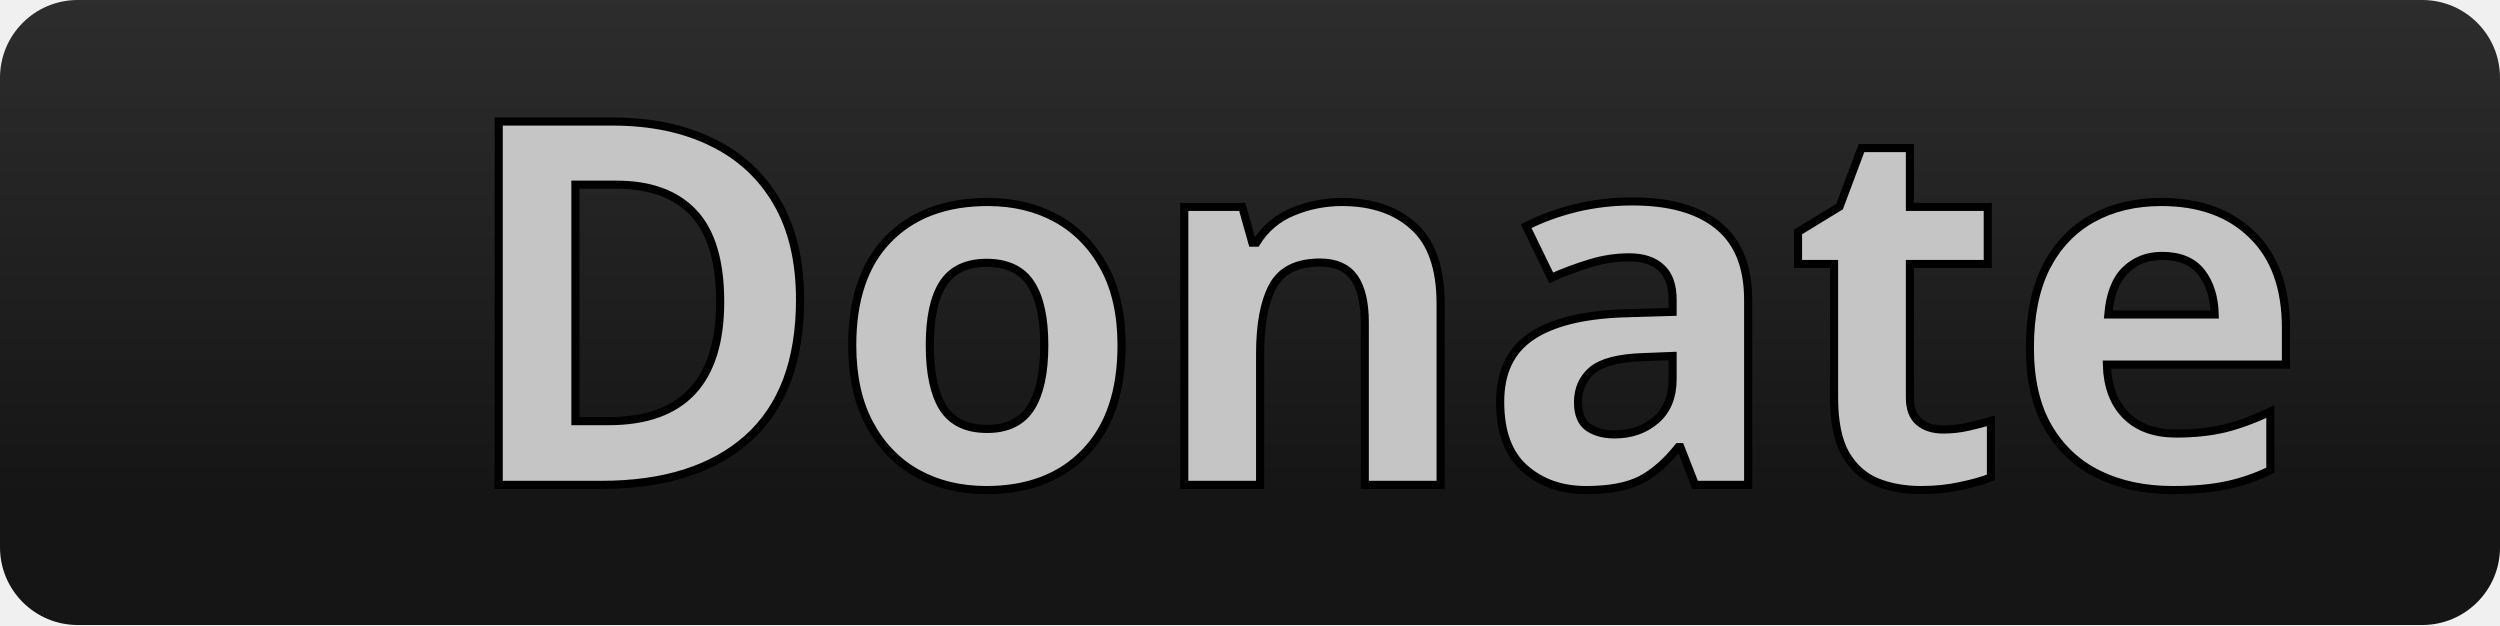
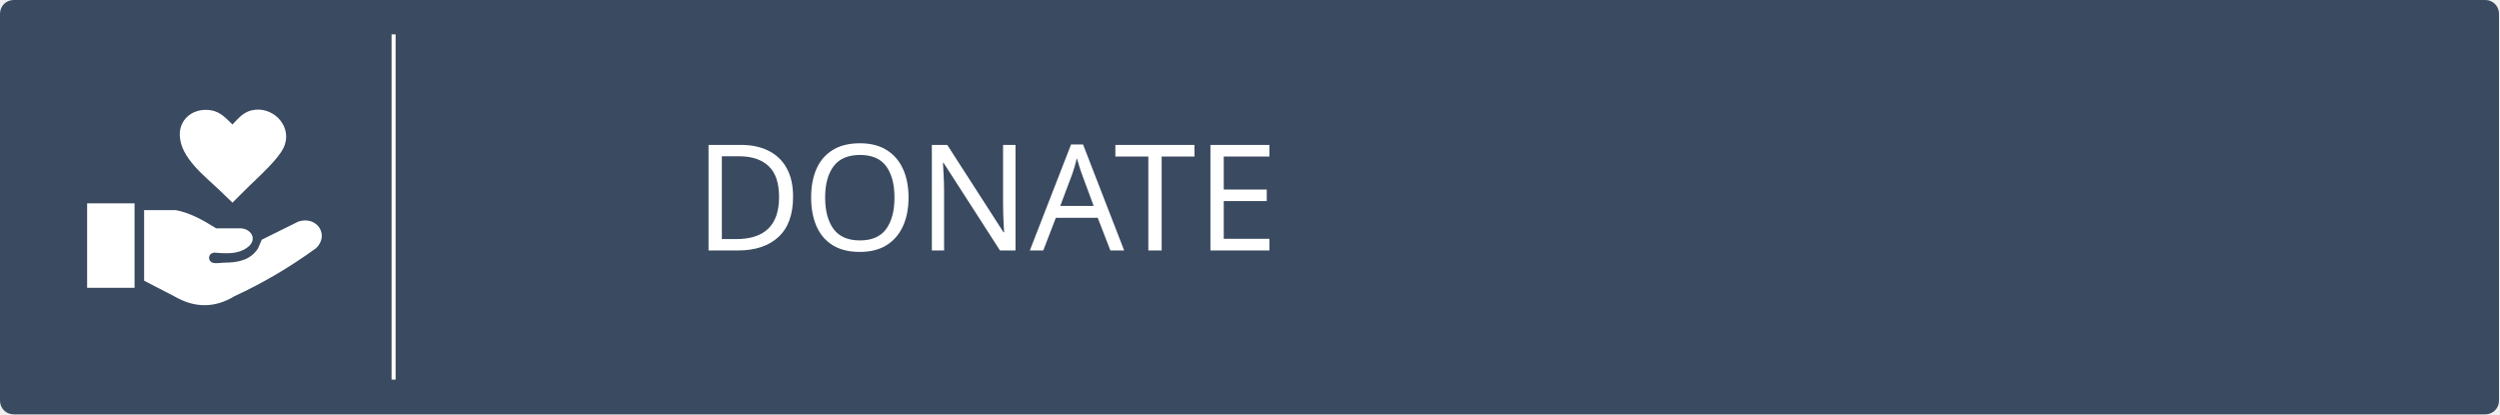
- <svg xmlns="http://www.w3.org/2000/svg" xmlns:xlink="http://www.w3.org/1999/xlink" width="135.467mm" height="33.867mm" viewBox="0 0 135.467 33.867" version="1.1" id="svg1">
-   <defs id="defs1">
-     <linearGradient id="linearGradient6">
-       <stop style="stop-color:#151515;stop-opacity:1;" offset="0.426" id="stop6" />
-       <stop style="stop-color:#444444;stop-opacity:1;" offset="0.82" id="stop7" />
-     </linearGradient>
-     <linearGradient id="linearGradient4">
-       <stop style="stop-color:#b3b3b3;stop-opacity:1;" offset="0" id="stop4" />
-       <stop style="stop-color:#b3b3b3;stop-opacity:0;" offset="1" id="stop5" />
-     </linearGradient>
-     <linearGradient xlink:href="#linearGradient4" id="linearGradient5" x1="67.733" y1="-29.089" x2="67.733" y2="62.956" gradientUnits="userSpaceOnUse" gradientTransform="matrix(0.9044504,0,0,0.9044504,6.471895,1.617974)" />
-     <linearGradient xlink:href="#linearGradient6" id="linearGradient7" x1="67.733" y1="84.667" x2="67.733" y2="-50.8" gradientUnits="userSpaceOnUse" />
-   </defs>
-   <g id="layer1">
-     <rect style="fill:url(#linearGradient7);stroke-width:0.301;fill-opacity:1" id="rect1" width="135.467" height="33.867" x="0" y="0" rx="4.213" ry="4.213" />
-     <text xml:space="preserve" style="font-weight:bold;font-size:27.576px;font-family:GeForce;-inkscape-font-specification:'GeForce Bold';writing-mode:lr-tb;direction:ltr;fill:#c5c5c5;fill-opacity:1;stroke:#000000;stroke-width:0.44;stroke-dasharray:none;stroke-opacity:1" x="24.538" y="26.271" id="text1">
-       <tspan id="tspan1" style="fill:#c5c5c5;stroke:#000000;stroke-width:0.44;stroke-dasharray:none;stroke-opacity:1;fill-opacity:1" x="24.538" y="26.271">Donate</tspan>
-     </text>
-   </g>
+ <svg xmlns="http://www.w3.org/2000/svg" version="1.1" id="Capa_1" x="0px" y="0px" viewBox="0 0 618.4 102.5" enable-background="new 0 0 1400 980" xml:space="preserve" width="618.4" height="102.5">
+   <defs id="defs57" />
+   <path fill="#3a4a60" d="m 618.4,99.1 c 0,1.9 -1.5,3.4 -3.4,3.4 H 3.4 C 1.5,102.5 0,101 0,99.1 V 3.4 C 0,1.5 1.5,0 3.4,0 H 615 c 1.9,0 3.4,1.5 3.4,3.4 z" id="path7" />
+   <rect x="96.9" y="8.5" fill="#ffffff" width="1" height="85.4" id="rect7" />
+   <text fill="#ffffff" font-family="MyriadPro-Regular" font-size="36.572px" id="text18" x="171.787" y="61.957">DONATE</text>
+   <style type="text/css" id="style1">.st0{fill-rule:evenodd;clip-rule:evenodd;}</style>
+   <path class="st0" d="M 35.662,69.433 V 51.982 h 7.851 c 3.328,0.596 6.655,2.401 9.983,4.495 h 6.097 c 2.76,0.165 4.207,2.964 1.522,4.802 -2.136,1.569 -4.958,1.479 -7.851,1.219 -1.995,-0.099 -2.08,2.581 0,2.59 0.723,0.057 1.508,-0.113 2.193,-0.113 3.611,-0.005 6.58,-0.695 8.399,-3.545 l 0.912,-2.132 9.07,-4.495 c 4.538,-1.494 7.761,3.252 4.419,6.556 -6.57,4.779 -13.306,8.711 -20.197,11.888 -5.006,3.044 -10.011,2.94 -15.012,0 z M 57.523,30.792 c 1.716,-1.791 2.916,-3.337 5.563,-3.64 4.963,-0.572 9.529,4.514 7.024,9.52 -0.714,1.427 -2.165,3.12 -3.772,4.783 -1.763,1.824 -3.715,3.616 -5.086,4.972 l -3.729,3.701 -3.082,-2.968 c -3.706,-3.569 -9.751,-8.064 -9.95,-13.632 -0.142,-3.9 2.94,-6.4 6.476,-6.353 3.167,0.038 4.495,1.612 6.556,3.616 z M 21.562,50.304 H 33.299 V 71.186 H 21.562 Z" id="path1-3" style="fill:#ffffff;stroke-width:0.473" />
</svg>
